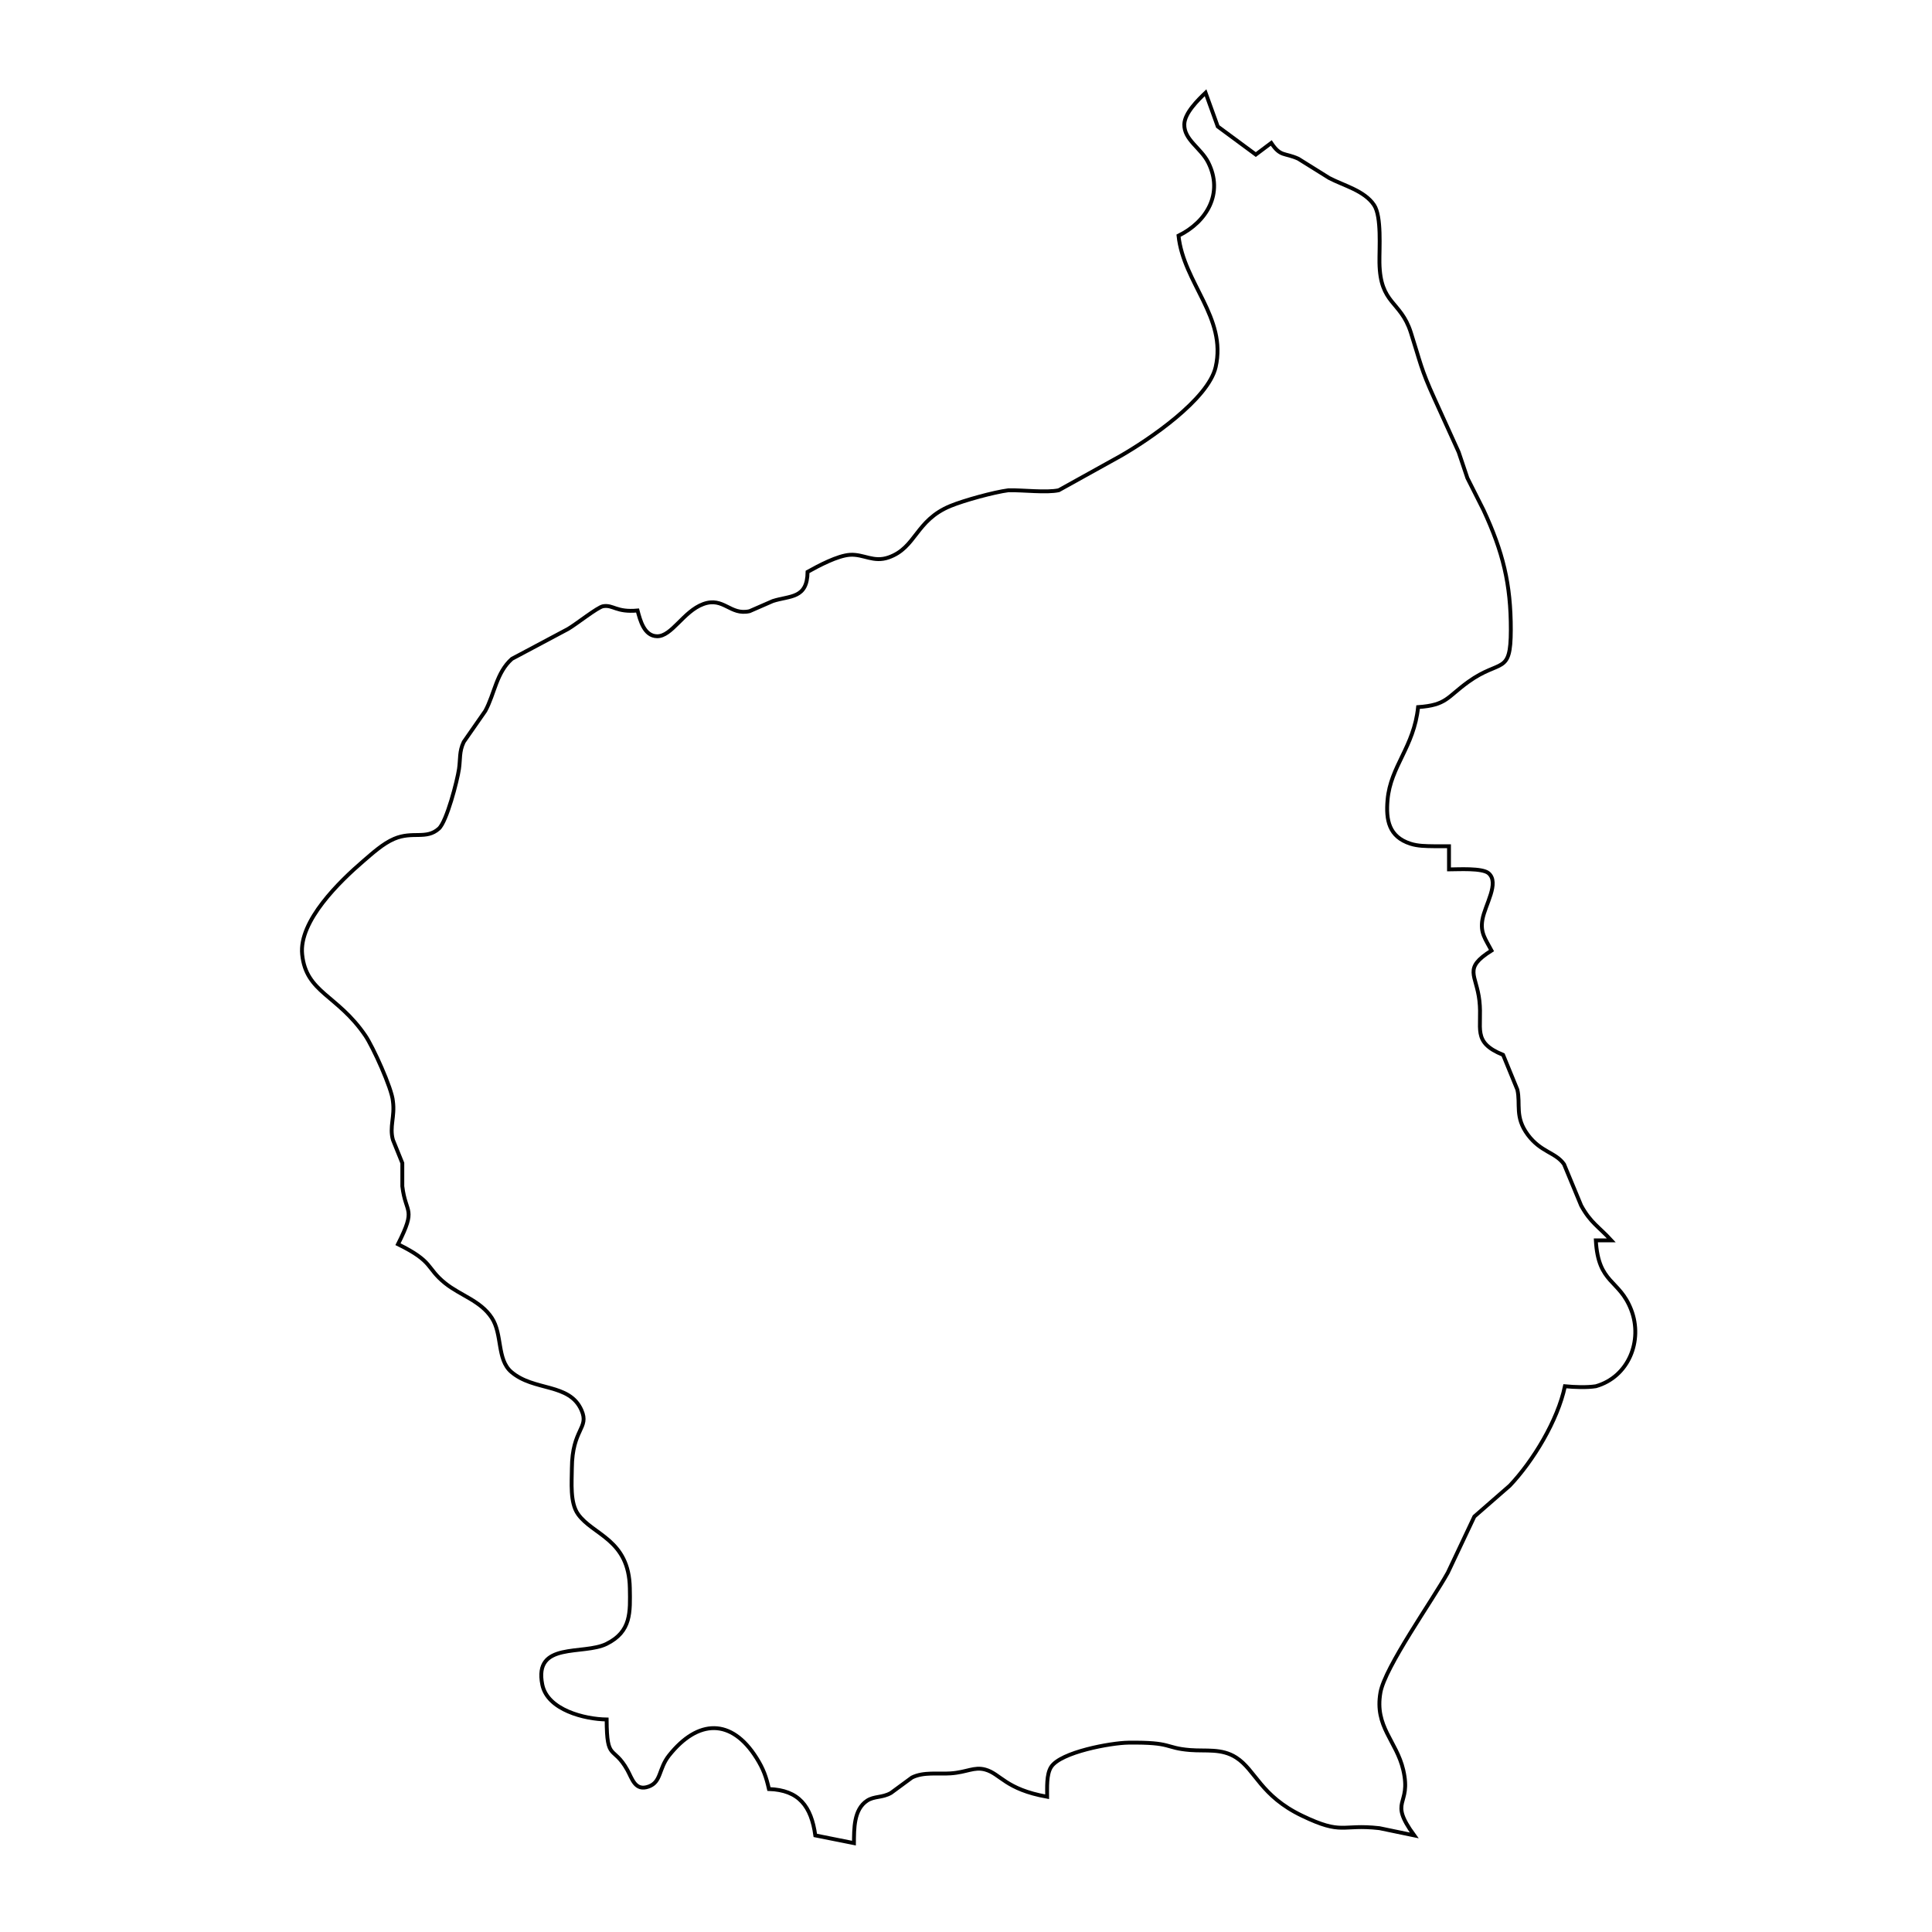
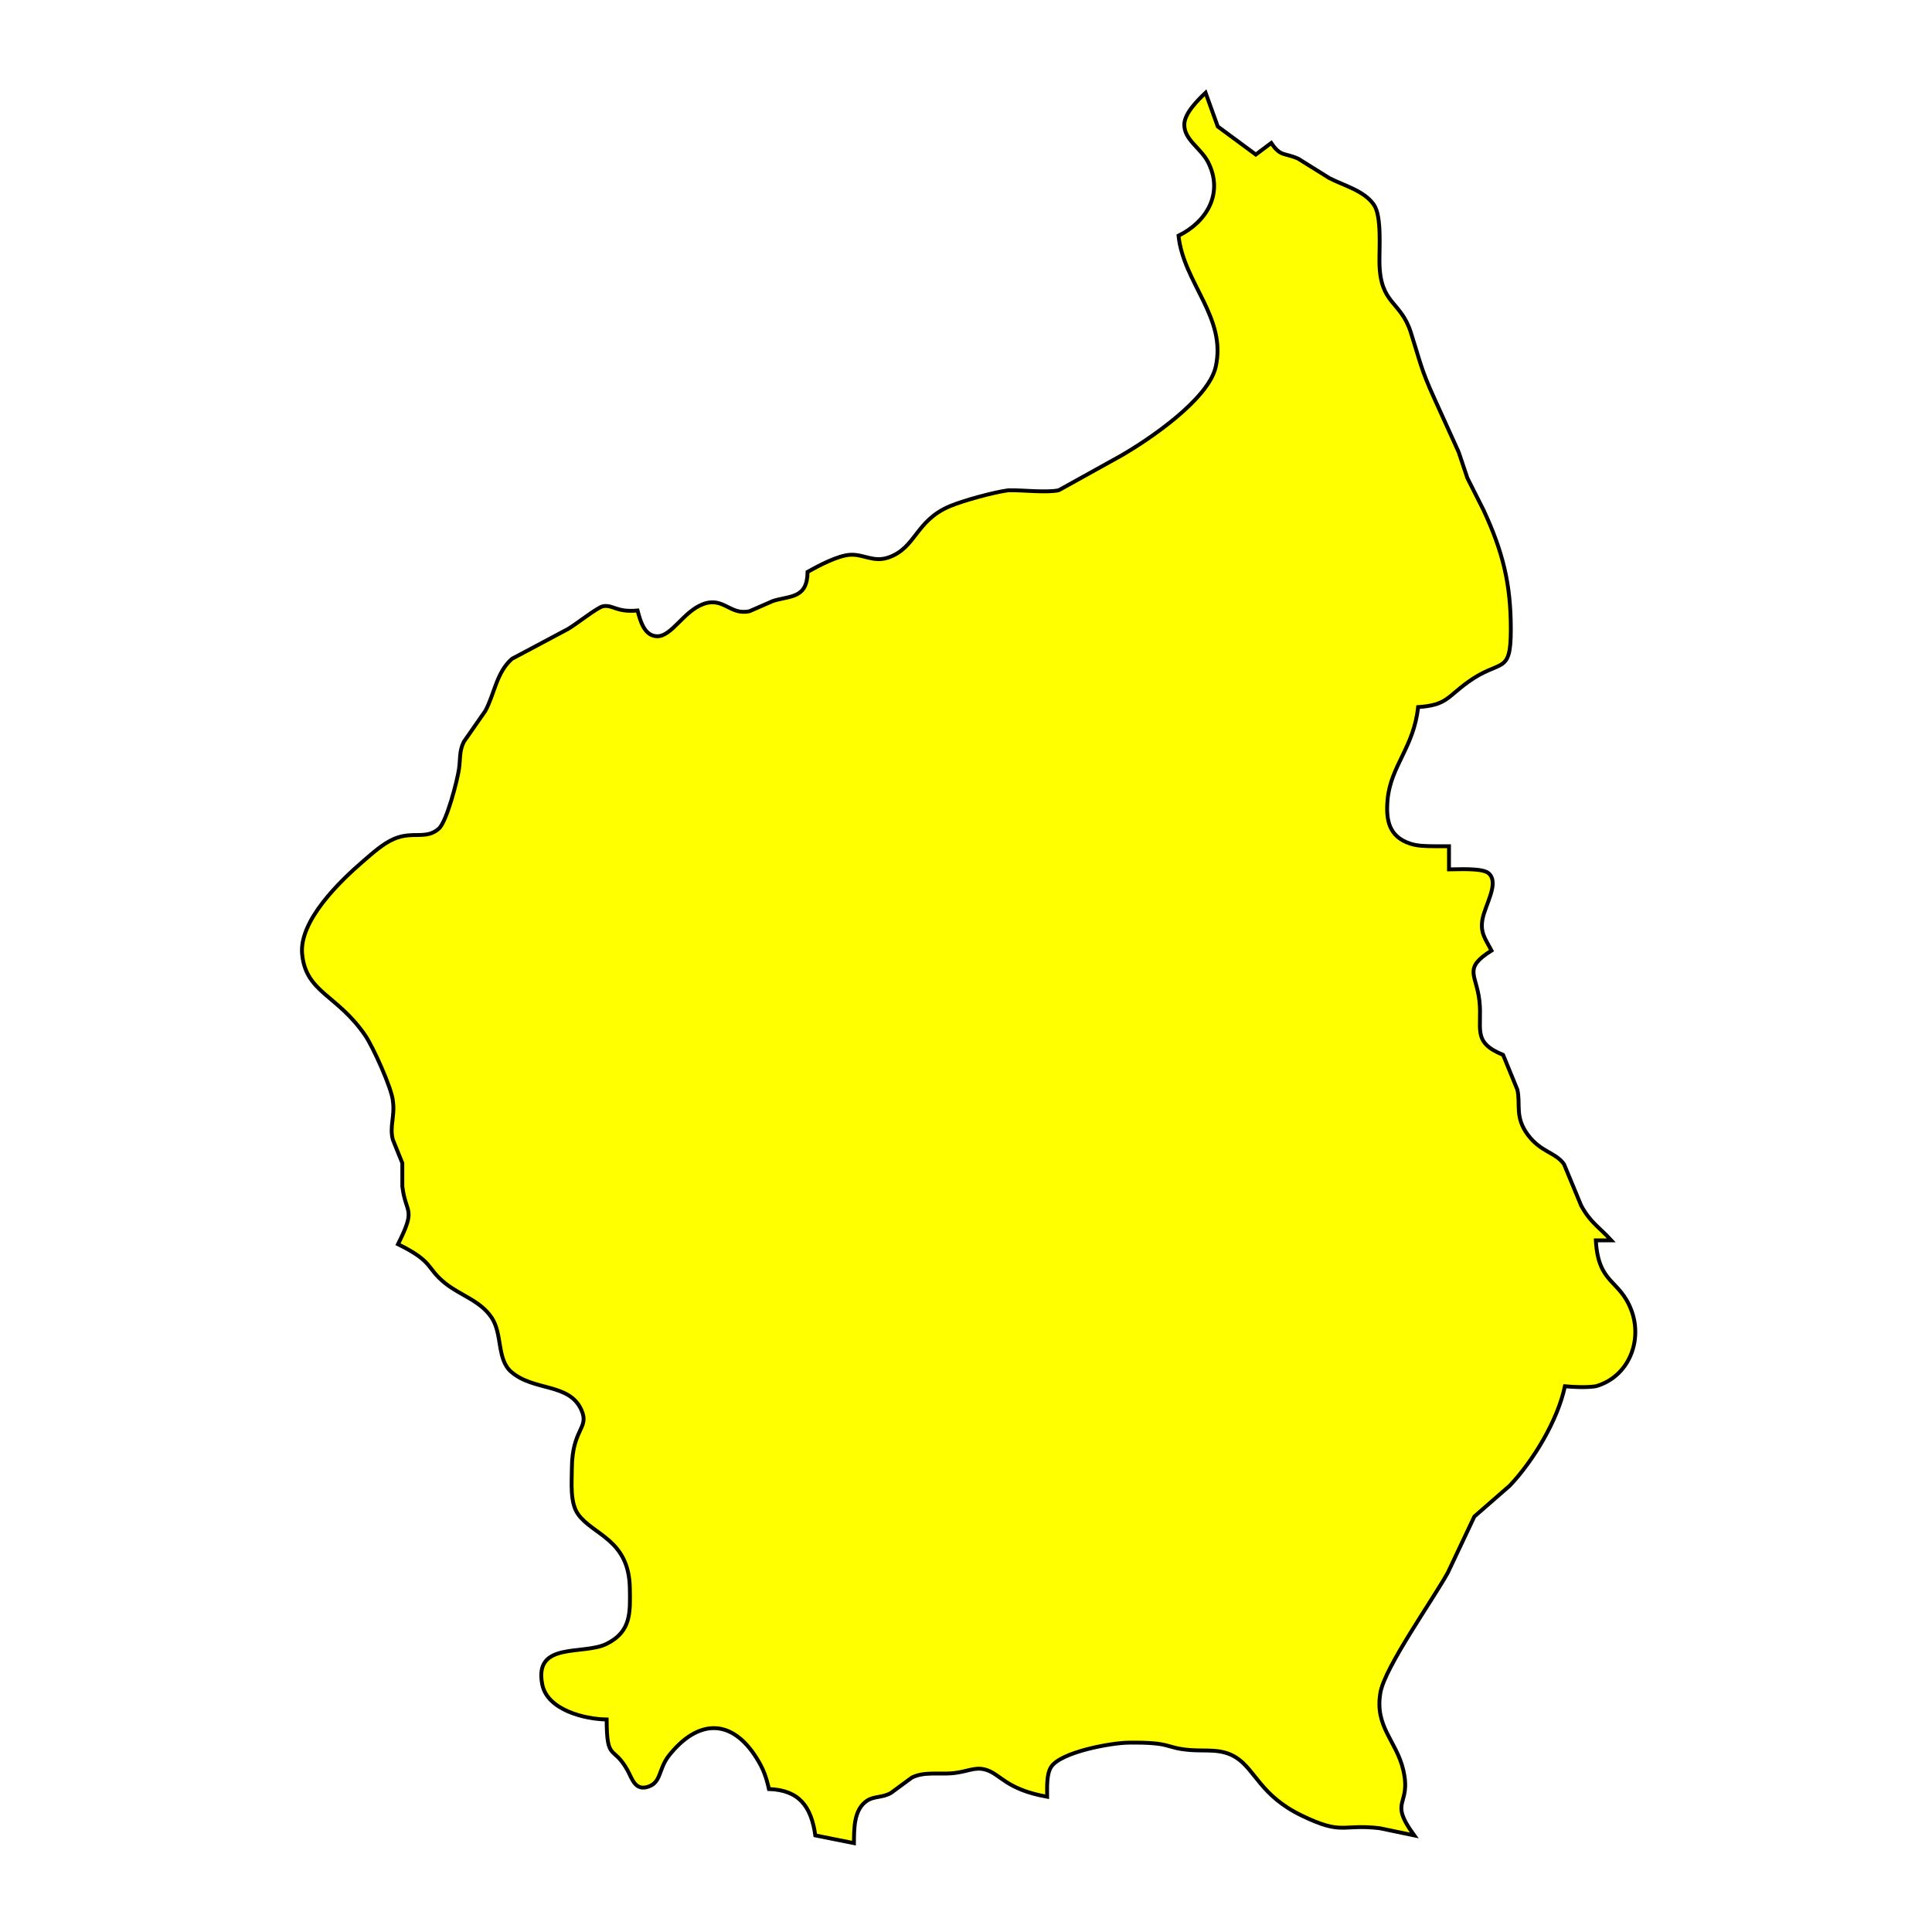
<svg xmlns="http://www.w3.org/2000/svg" width="6.944in" height="6.944in" viewBox="0 0 500 500">
-   <path id="Selection" fill="none" stroke="black" stroke-width="1" d="M 315.15,32.73            C 315.15,32.73 325.00,40.00 325.00,40.00              325.00,40.00 329.00,37.00 329.00,37.00              331.42,40.64 332.39,39.45 336.00,41.08              336.00,41.08 344.00,46.07 344.00,46.07              347.75,48.04 353.12,49.33 355.61,53.07              357.60,56.06 356.94,64.27 357.00,68.00              357.19,78.84 362.46,77.74 365.11,86.00              367.59,93.74 367.68,95.39 371.23,103.17              371.23,103.17 377.50,117.00 377.50,117.00              377.50,117.00 379.76,123.72 379.76,123.72              379.76,123.72 383.93,131.99 383.93,131.99              388.93,142.78 391.02,151.09 391.00,163.00              390.98,174.83 388.38,170.43 380.00,176.46              374.42,180.47 374.44,182.47 367.00,183.00              365.93,193.36 359.87,198.25 359.10,207.00              358.64,212.24 359.44,216.55 365.02,218.35              366.93,218.97 369.01,218.97 371.00,219.00              371.00,219.00 375.00,219.00 375.00,219.00              375.00,219.00 375.00,225.00 375.00,225.00              377.28,225.00 383.60,224.58 385.24,225.99              388.14,228.48 384.33,234.13 383.65,237.99              383.04,241.45 384.47,243.08 386.00,246.00              378.53,250.70 382.10,252.12 382.87,259.00              383.67,266.14 380.79,269.67 389.00,273.00              389.00,273.00 392.69,282.00 392.69,282.00              393.57,285.79 391.95,289.04 395.40,293.68              398.78,298.22 402.58,298.19 404.77,301.30              404.77,301.30 409.20,311.99 409.20,311.99              411.64,316.47 413.77,317.46 417.00,321.00              417.00,321.00 413.00,321.00 413.00,321.00              413.64,332.37 419.09,330.99 422.16,339.00              425.21,346.94 421.51,356.34 413.00,358.76              410.69,359.12 407.43,359.00 405.00,358.76              403.13,367.64 396.76,378.12 390.73,384.48              390.73,384.48 381.56,392.48 381.56,392.48              381.56,392.48 374.70,407.00 374.70,407.00              370.71,414.19 358.42,431.47 357.26,438.00              355.68,446.88 361.42,450.53 363.17,458.09              365.36,467.61 359.15,465.59 366.00,475.00              366.00,475.00 357.00,473.13 357.00,473.13              347.02,472.01 347.60,475.01 336.99,469.92              326.22,464.76 324.94,458.08 319.91,454.85              316.15,452.44 312.15,453.24 308.00,452.91              301.24,452.36 303.59,450.85 292.00,451.00              287.51,451.06 274.49,453.42 272.02,457.30              270.78,459.24 271.01,462.73 271.00,465.00              260.16,463.06 258.96,459.05 254.96,457.96              252.06,457.18 250.26,458.66 246.00,458.95              242.73,459.17 239.03,458.52 236.01,460.02              236.01,460.02 230.58,464.01 230.58,464.01              228.28,465.31 226.25,464.79 224.39,466.02              220.91,468.32 221.04,473.34 221.00,477.00              221.00,477.00 211.00,475.00 211.00,475.00              209.95,467.47 206.78,463.27 199.00,463.00              198.29,459.85 197.55,457.77 195.81,455.00              189.31,444.62 180.62,444.91 173.14,454.32              170.41,457.77 171.18,461.15 167.90,462.35              164.36,463.64 163.61,460.31 162.37,458.09              158.70,451.53 157.04,455.99 157.00,445.00              151.35,444.93 141.69,442.56 140.35,436.00              138.06,424.73 150.94,428.43 156.98,425.43              163.42,422.24 163.10,417.22 163.00,411.00              162.79,398.38 153.47,397.31 149.60,391.87              147.47,388.88 147.98,383.60 148.00,380.00              148.07,369.69 152.57,369.70 150.49,364.96              147.37,357.84 138.20,360.11 132.31,355.04              128.54,351.78 130.08,345.31 127.26,341.04              124.34,336.61 119.14,335.26 115.21,332.10              110.19,328.07 112.37,326.60 103.00,322.00              107.84,312.38 105.00,314.41 104.12,307.00              104.12,307.00 104.12,301.00 104.12,301.00              104.12,301.00 101.69,295.00 101.69,295.00              100.74,291.60 102.23,289.01 101.69,285.00              101.44,281.70 96.49,270.85 94.54,268.00              87.28,257.36 79.22,256.95 78.20,247.00              77.31,238.33 87.97,228.06 94.00,222.87              96.38,220.83 99.10,218.33 102.00,217.09              106.81,215.03 110.30,217.38 113.57,214.45              115.62,212.62 118.35,202.01 118.79,199.00              119.17,196.43 118.81,194.49 120.02,192.00              120.02,192.00 125.59,184.00 125.59,184.00              128.03,179.52 128.43,174.10 132.48,170.51              132.48,170.51 147.00,162.78 147.00,162.78              149.14,161.54 154.66,157.12 156.09,156.89              158.72,156.46 159.47,158.52 165.00,158.00              165.67,160.53 166.71,164.61 170.05,164.66              173.85,164.73 176.86,158.22 182.00,156.33              187.31,154.39 188.94,159.34 194.00,158.17              194.00,158.17 200.00,155.55 200.00,155.55              204.46,154.11 208.93,155.00 209.00,148.00              211.84,146.42 216.77,143.78 220.00,143.58              223.54,143.37 226.06,145.64 230.00,144.25              237.15,141.72 236.90,134.67 246.00,130.93              249.50,129.49 257.25,127.36 261.00,126.88              264.86,126.81 270.75,127.56 274.00,126.88              274.00,126.88 290.00,118.00 290.00,118.00              297.31,113.82 312.69,103.38 314.61,95.00              317.55,82.17 306.30,73.27 305.00,61.00              312.33,57.40 316.70,50.01 312.69,42.04              310.79,38.27 306.39,36.18 306.50,32.16              306.57,29.27 310.04,25.87 312.00,24.00              312.00,24.00 315.15,32.73 315.15,32.73 Z" />
+   <path id="Poland" fill="Yellow" stroke="black" stroke-width="1" d="M 315.15,32.73            C 315.15,32.73 325.00,40.00 325.00,40.00              325.00,40.00 329.00,37.00 329.00,37.00              331.42,40.64 332.39,39.45 336.00,41.08              336.00,41.08 344.00,46.07 344.00,46.07              347.75,48.04 353.12,49.33 355.61,53.07              357.60,56.06 356.94,64.27 357.00,68.00              357.19,78.84 362.46,77.74 365.11,86.00              367.59,93.74 367.68,95.39 371.23,103.17              371.23,103.17 377.50,117.00 377.50,117.00              377.50,117.00 379.76,123.72 379.76,123.72              379.76,123.72 383.93,131.99 383.93,131.99              388.93,142.78 391.02,151.09 391.00,163.00              390.98,174.83 388.38,170.43 380.00,176.46              374.42,180.47 374.44,182.47 367.00,183.00              365.93,193.36 359.87,198.25 359.10,207.00              358.64,212.24 359.44,216.55 365.02,218.35              366.93,218.97 369.01,218.97 371.00,219.00              371.00,219.00 375.00,219.00 375.00,219.00              375.00,219.00 375.00,225.00 375.00,225.00              377.28,225.00 383.60,224.58 385.24,225.99              388.14,228.48 384.33,234.13 383.65,237.99              383.04,241.45 384.47,243.08 386.00,246.00              378.53,250.70 382.10,252.12 382.87,259.00              383.67,266.14 380.79,269.67 389.00,273.00              389.00,273.00 392.69,282.00 392.69,282.00              393.57,285.79 391.95,289.04 395.40,293.68              398.78,298.22 402.58,298.19 404.77,301.30              404.77,301.30 409.20,311.99 409.20,311.99              411.64,316.47 413.77,317.46 417.00,321.00              417.00,321.00 413.00,321.00 413.00,321.00              413.64,332.37 419.09,330.99 422.16,339.00              425.21,346.94 421.51,356.34 413.00,358.76              410.69,359.12 407.43,359.00 405.00,358.76              403.13,367.64 396.76,378.12 390.73,384.48              390.73,384.48 381.56,392.48 381.56,392.48              381.56,392.48 374.70,407.00 374.70,407.00              370.71,414.19 358.42,431.47 357.26,438.00              355.68,446.88 361.42,450.53 363.17,458.09              365.36,467.61 359.15,465.59 366.00,475.00              366.00,475.00 357.00,473.13 357.00,473.13              347.02,472.01 347.60,475.01 336.99,469.92              326.22,464.76 324.94,458.08 319.91,454.85              316.15,452.44 312.15,453.24 308.00,452.91              301.24,452.36 303.59,450.85 292.00,451.00              287.51,451.06 274.49,453.42 272.02,457.30              270.78,459.24 271.01,462.73 271.00,465.00              260.16,463.06 258.96,459.05 254.96,457.96              252.06,457.18 250.26,458.66 246.00,458.95              242.73,459.17 239.03,458.52 236.01,460.02              236.01,460.02 230.58,464.01 230.58,464.01              228.28,465.31 226.25,464.79 224.39,466.02              220.91,468.32 221.04,473.34 221.00,477.00              221.00,477.00 211.00,475.00 211.00,475.00              209.95,467.47 206.78,463.27 199.00,463.00              198.29,459.85 197.55,457.77 195.81,455.00              189.31,444.62 180.62,444.91 173.14,454.32              170.41,457.77 171.18,461.15 167.90,462.35              164.36,463.64 163.61,460.31 162.37,458.09              158.70,451.53 157.04,455.99 157.00,445.00              151.35,444.93 141.69,442.56 140.35,436.00              138.06,424.73 150.94,428.43 156.98,425.43              163.42,422.24 163.10,417.22 163.00,411.00              162.79,398.38 153.47,397.31 149.60,391.87              147.47,388.88 147.98,383.60 148.00,380.00              148.07,369.69 152.57,369.70 150.49,364.96              147.37,357.84 138.20,360.11 132.31,355.04              128.54,351.78 130.08,345.31 127.26,341.04              124.34,336.61 119.14,335.26 115.21,332.10              110.19,328.07 112.37,326.60 103.00,322.00              107.84,312.38 105.00,314.41 104.12,307.00              104.12,307.00 104.12,301.00 104.12,301.00              104.12,301.00 101.69,295.00 101.69,295.00              100.74,291.60 102.23,289.01 101.69,285.00              101.44,281.70 96.49,270.85 94.54,268.00              87.28,257.36 79.22,256.95 78.20,247.00              77.31,238.33 87.97,228.06 94.00,222.87              96.38,220.83 99.10,218.33 102.00,217.09              106.81,215.03 110.30,217.38 113.57,214.45              115.62,212.62 118.35,202.01 118.79,199.00              119.17,196.43 118.81,194.49 120.02,192.00              120.02,192.00 125.59,184.00 125.59,184.00              128.03,179.52 128.43,174.10 132.48,170.51              132.48,170.51 147.00,162.78 147.00,162.78              149.14,161.54 154.66,157.12 156.09,156.89              158.72,156.46 159.47,158.52 165.00,158.00              165.67,160.53 166.71,164.61 170.05,164.66              173.85,164.73 176.86,158.22 182.00,156.33              187.31,154.39 188.94,159.34 194.00,158.17              194.00,158.17 200.00,155.55 200.00,155.55              204.46,154.11 208.93,155.00 209.00,148.00              211.84,146.42 216.77,143.78 220.00,143.58              223.54,143.37 226.06,145.64 230.00,144.25              237.15,141.72 236.90,134.67 246.00,130.93              249.50,129.49 257.25,127.36 261.00,126.88              264.86,126.81 270.75,127.56 274.00,126.88              274.00,126.88 290.00,118.00 290.00,118.00              297.31,113.82 312.69,103.38 314.61,95.00              317.55,82.17 306.30,73.27 305.00,61.00              312.33,57.40 316.70,50.01 312.69,42.04              310.79,38.27 306.39,36.18 306.50,32.16              306.57,29.27 310.04,25.87 312.00,24.00              312.00,24.00 315.15,32.73 315.15,32.73 Z" />
</svg>
